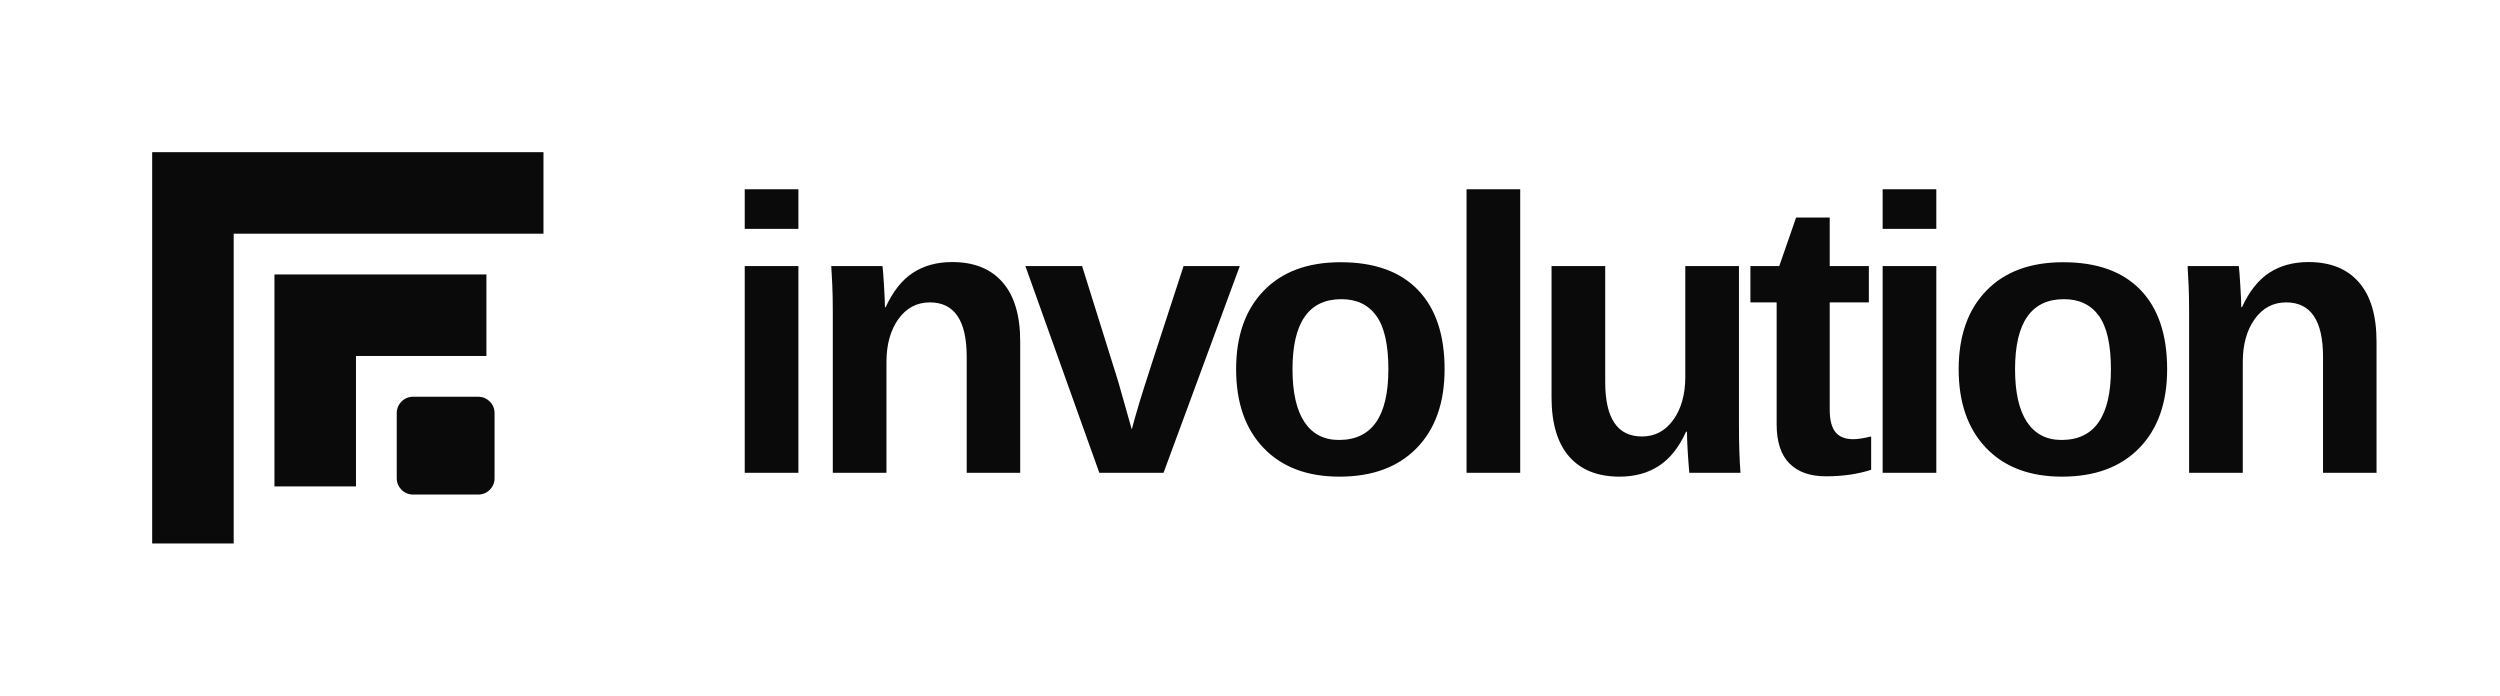
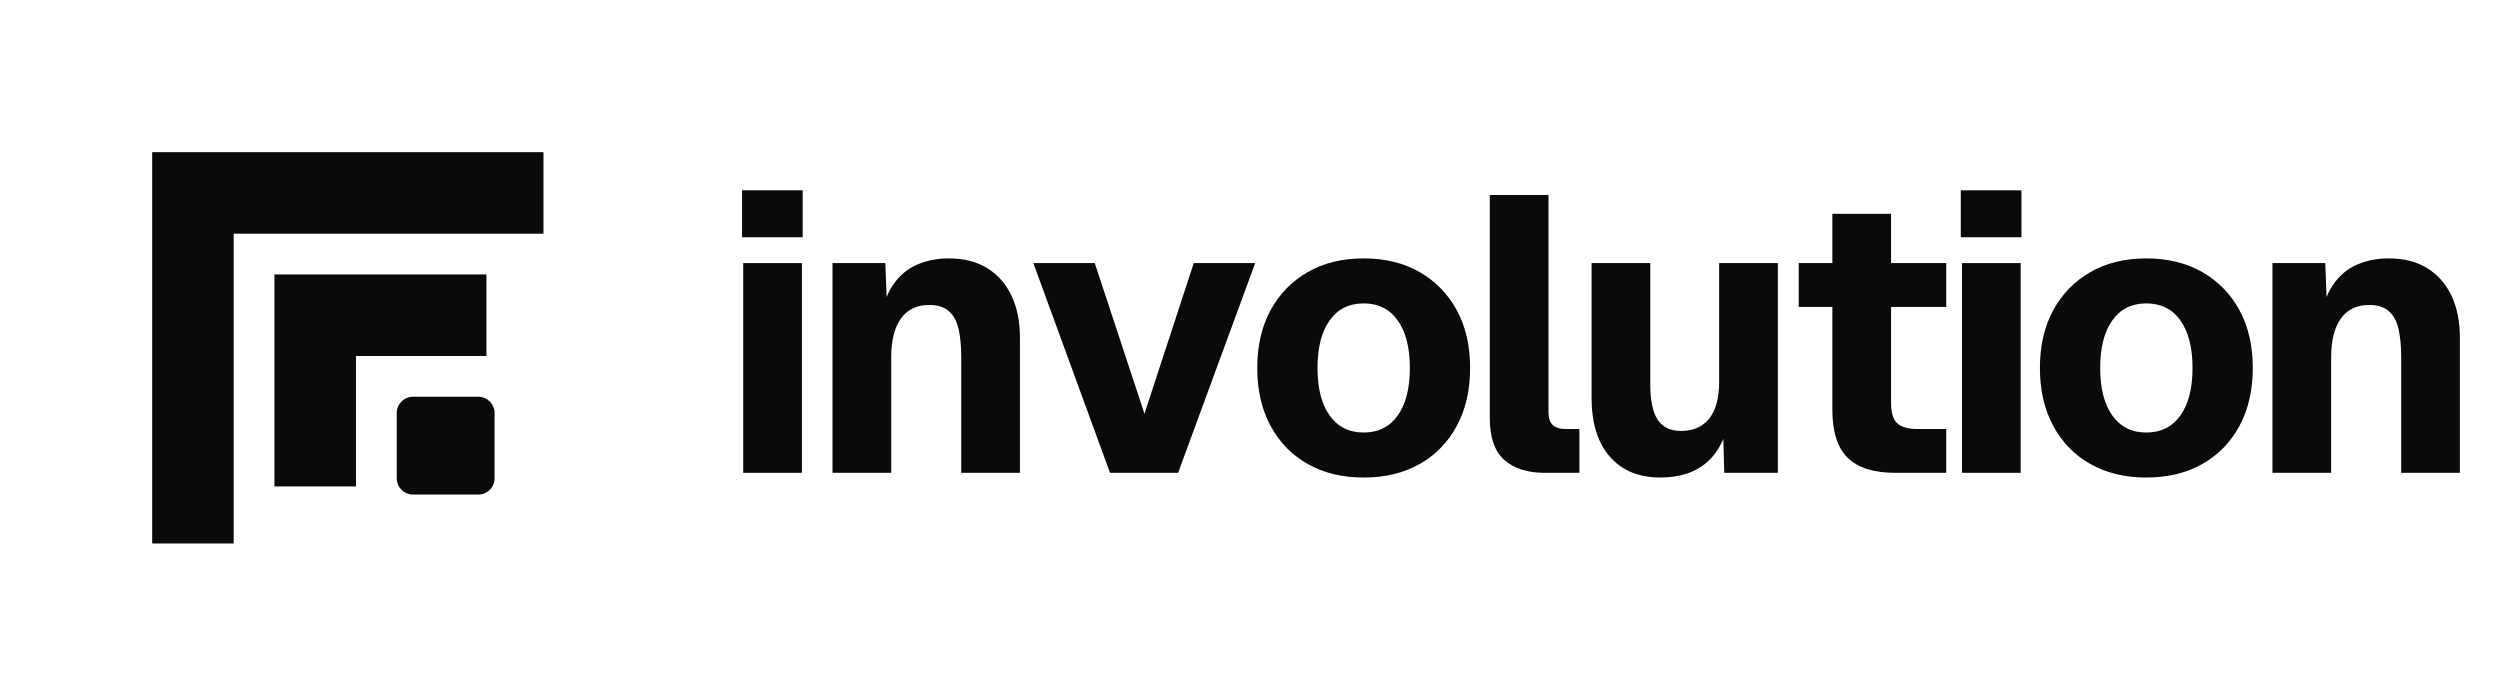
<svg xmlns="http://www.w3.org/2000/svg" viewBox="0 0 460 128" role="img" aria-labelledby="title">
-   <style>
-     @font-face{font-family:GeistBrand;src:url("fonts/Geist-Bold.ttf")} .wordmark{font-family:GeistBrand,Geist,Arial,sans-serif;font-weight:700;letter-spacing:-3.8px}
-   </style>
  <g transform="translate(16 16) scale(1.5)" fill="#0a0a0a">
    <path d="M8 56V8h48v10H18v38H8Z" />
    <path d="M23 49V23h26v10H33v16H23Z" />
    <rect x="38" y="38" width="12" height="12" rx="2" />
  </g>
-   <text class="wordmark" x="132" y="87" fill="#0a0a0a" font-size="72">involution</text>
+   <g class="wordmark" fill="#0a0a0a" aria-hidden="true">
+     <path transform="translate(132.00 87.00) scale(0.072 -0.072)" d="M66 0V536H216V0ZM63 602V722H218V602Z" />
+     <path transform="translate(148.43 87.00) scale(0.072 -0.072)" d="M66 0V536H201L207 379L188 384Q196 444 220.5 480Q245 516 282 532Q319 548 363 548Q421 548 461.5 523Q502 498 523.5 452.5Q545 407 545 345V0H395V295Q395 338 388 368Q381 398 363 413.5Q345 429 313 429Q266 429 241 394.5Q216 360 216 295V0Z" />
+     <path transform="translate(188.62 87.00) scale(0.072 -0.072)" d="M217 0 21 536H178L305 151L431 536H588L391 0Z" />
+     <path transform="translate(228.67 87.00) scale(0.072 -0.072)" d="M309 -12Q227 -12 166 22.5Q105 57 71 120Q37 183 37 268Q37 353 71 415.5Q105 478 166 513Q227 548 309 548Q391 548 452 513Q513 478 547 415.5Q581 353 581 268Q581 183 547 120Q513 57 452 22.5Q391 -12 309 -12ZM309 103Q365 103 396 146.5Q427 190 427 268Q427 346 396 389.5Q365 433 309 433Q253 433 222 389.5Q191 346 191 268Q191 190 222 146.5Q253 103 309 103Z" />
+     <path transform="translate(269.37 87.00) scale(0.072 -0.072)" d="M206 0Q140 0 103 33Q66 66 66 140V710H216V156Q216 132 227 122Q238 112 259 112H295V0Z" />
+     <path transform="translate(288.10 87.00) scale(0.072 -0.072)" d="M242 -12Q159 -12 112.5 41.5Q66 95 66 191V536H216V226Q216 164 235 135.5Q254 107 295 107Q341 107 366.5 138.5Q392 170 392 233V536H542V0H405L401 154L420 150Q408 70 363 29Q318 -12 242 -12Z" />
+     <path transform="translate(328.01 87.00) scale(0.072 -0.072)" d="M288 0Q205 0 166 38.5Q127 77 127 161V662H277V179Q277 140 293.5 126Q310 112 343 112H418V0ZM41 424V536H418V424Z" />
+     <path transform="translate(356.25 87.00) scale(0.072 -0.072)" d="M66 0V536H216V0ZM63 602V722H218V602Z" />
+     <path transform="translate(372.68 87.00) scale(0.072 -0.072)" d="M309 -12Q227 -12 166 22.5Q105 57 71 120Q37 183 37 268Q37 353 71 415.5Q105 478 166 513Q227 548 309 548Q391 548 452 513Q513 478 547 415.5Q581 353 581 268Q581 183 547 120Q513 57 452 22.5Q391 -12 309 -12ZM309 103Q365 103 396 146.5Q427 190 427 268Q427 346 396 389.5Q365 433 309 433Q253 433 222 389.5Q191 346 191 268Q191 190 222 146.5Q253 103 309 103Z" />
+     <path transform="translate(413.38 87.00) scale(0.072 -0.072)" d="M66 0V536H201L207 379L188 384Q196 444 220.5 480Q245 516 282 532Q319 548 363 548Q421 548 461.5 523Q502 498 523.5 452.5Q545 407 545 345V0H395V295Q395 338 388 368Q381 398 363 413.5Q345 429 313 429Q266 429 241 394.5Q216 360 216 295V0Z" />
+   </g>
</svg>
